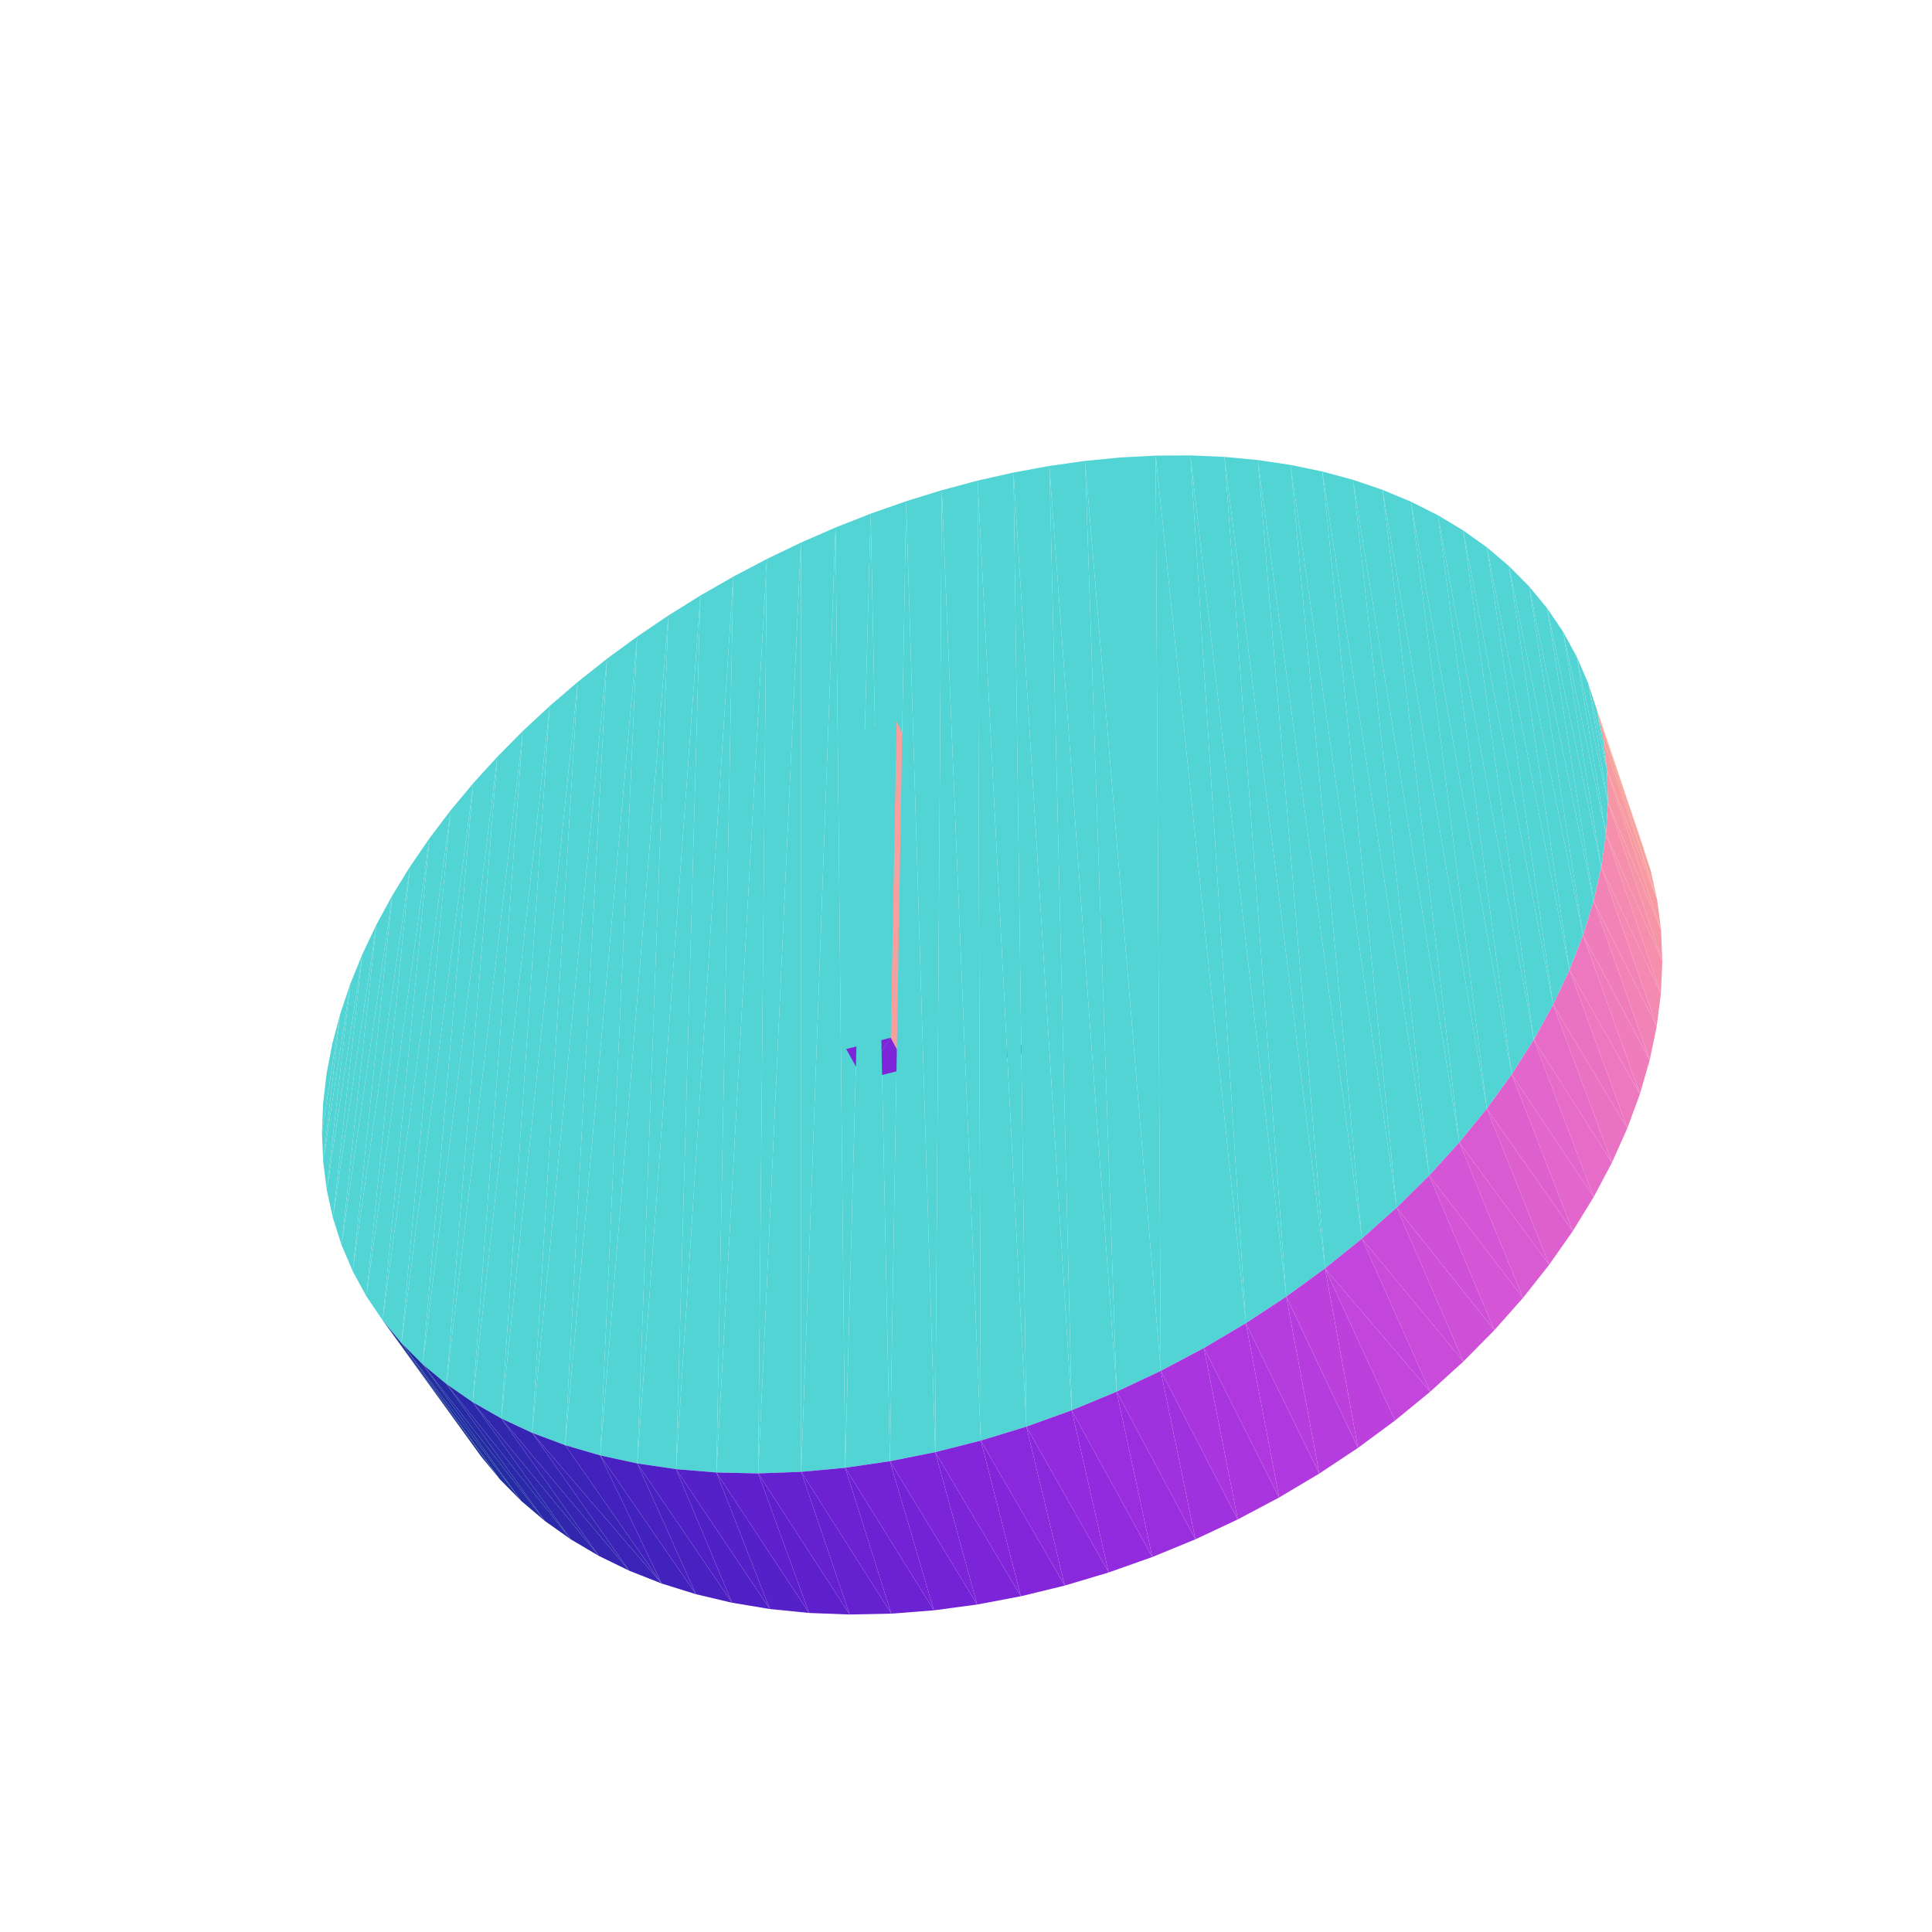
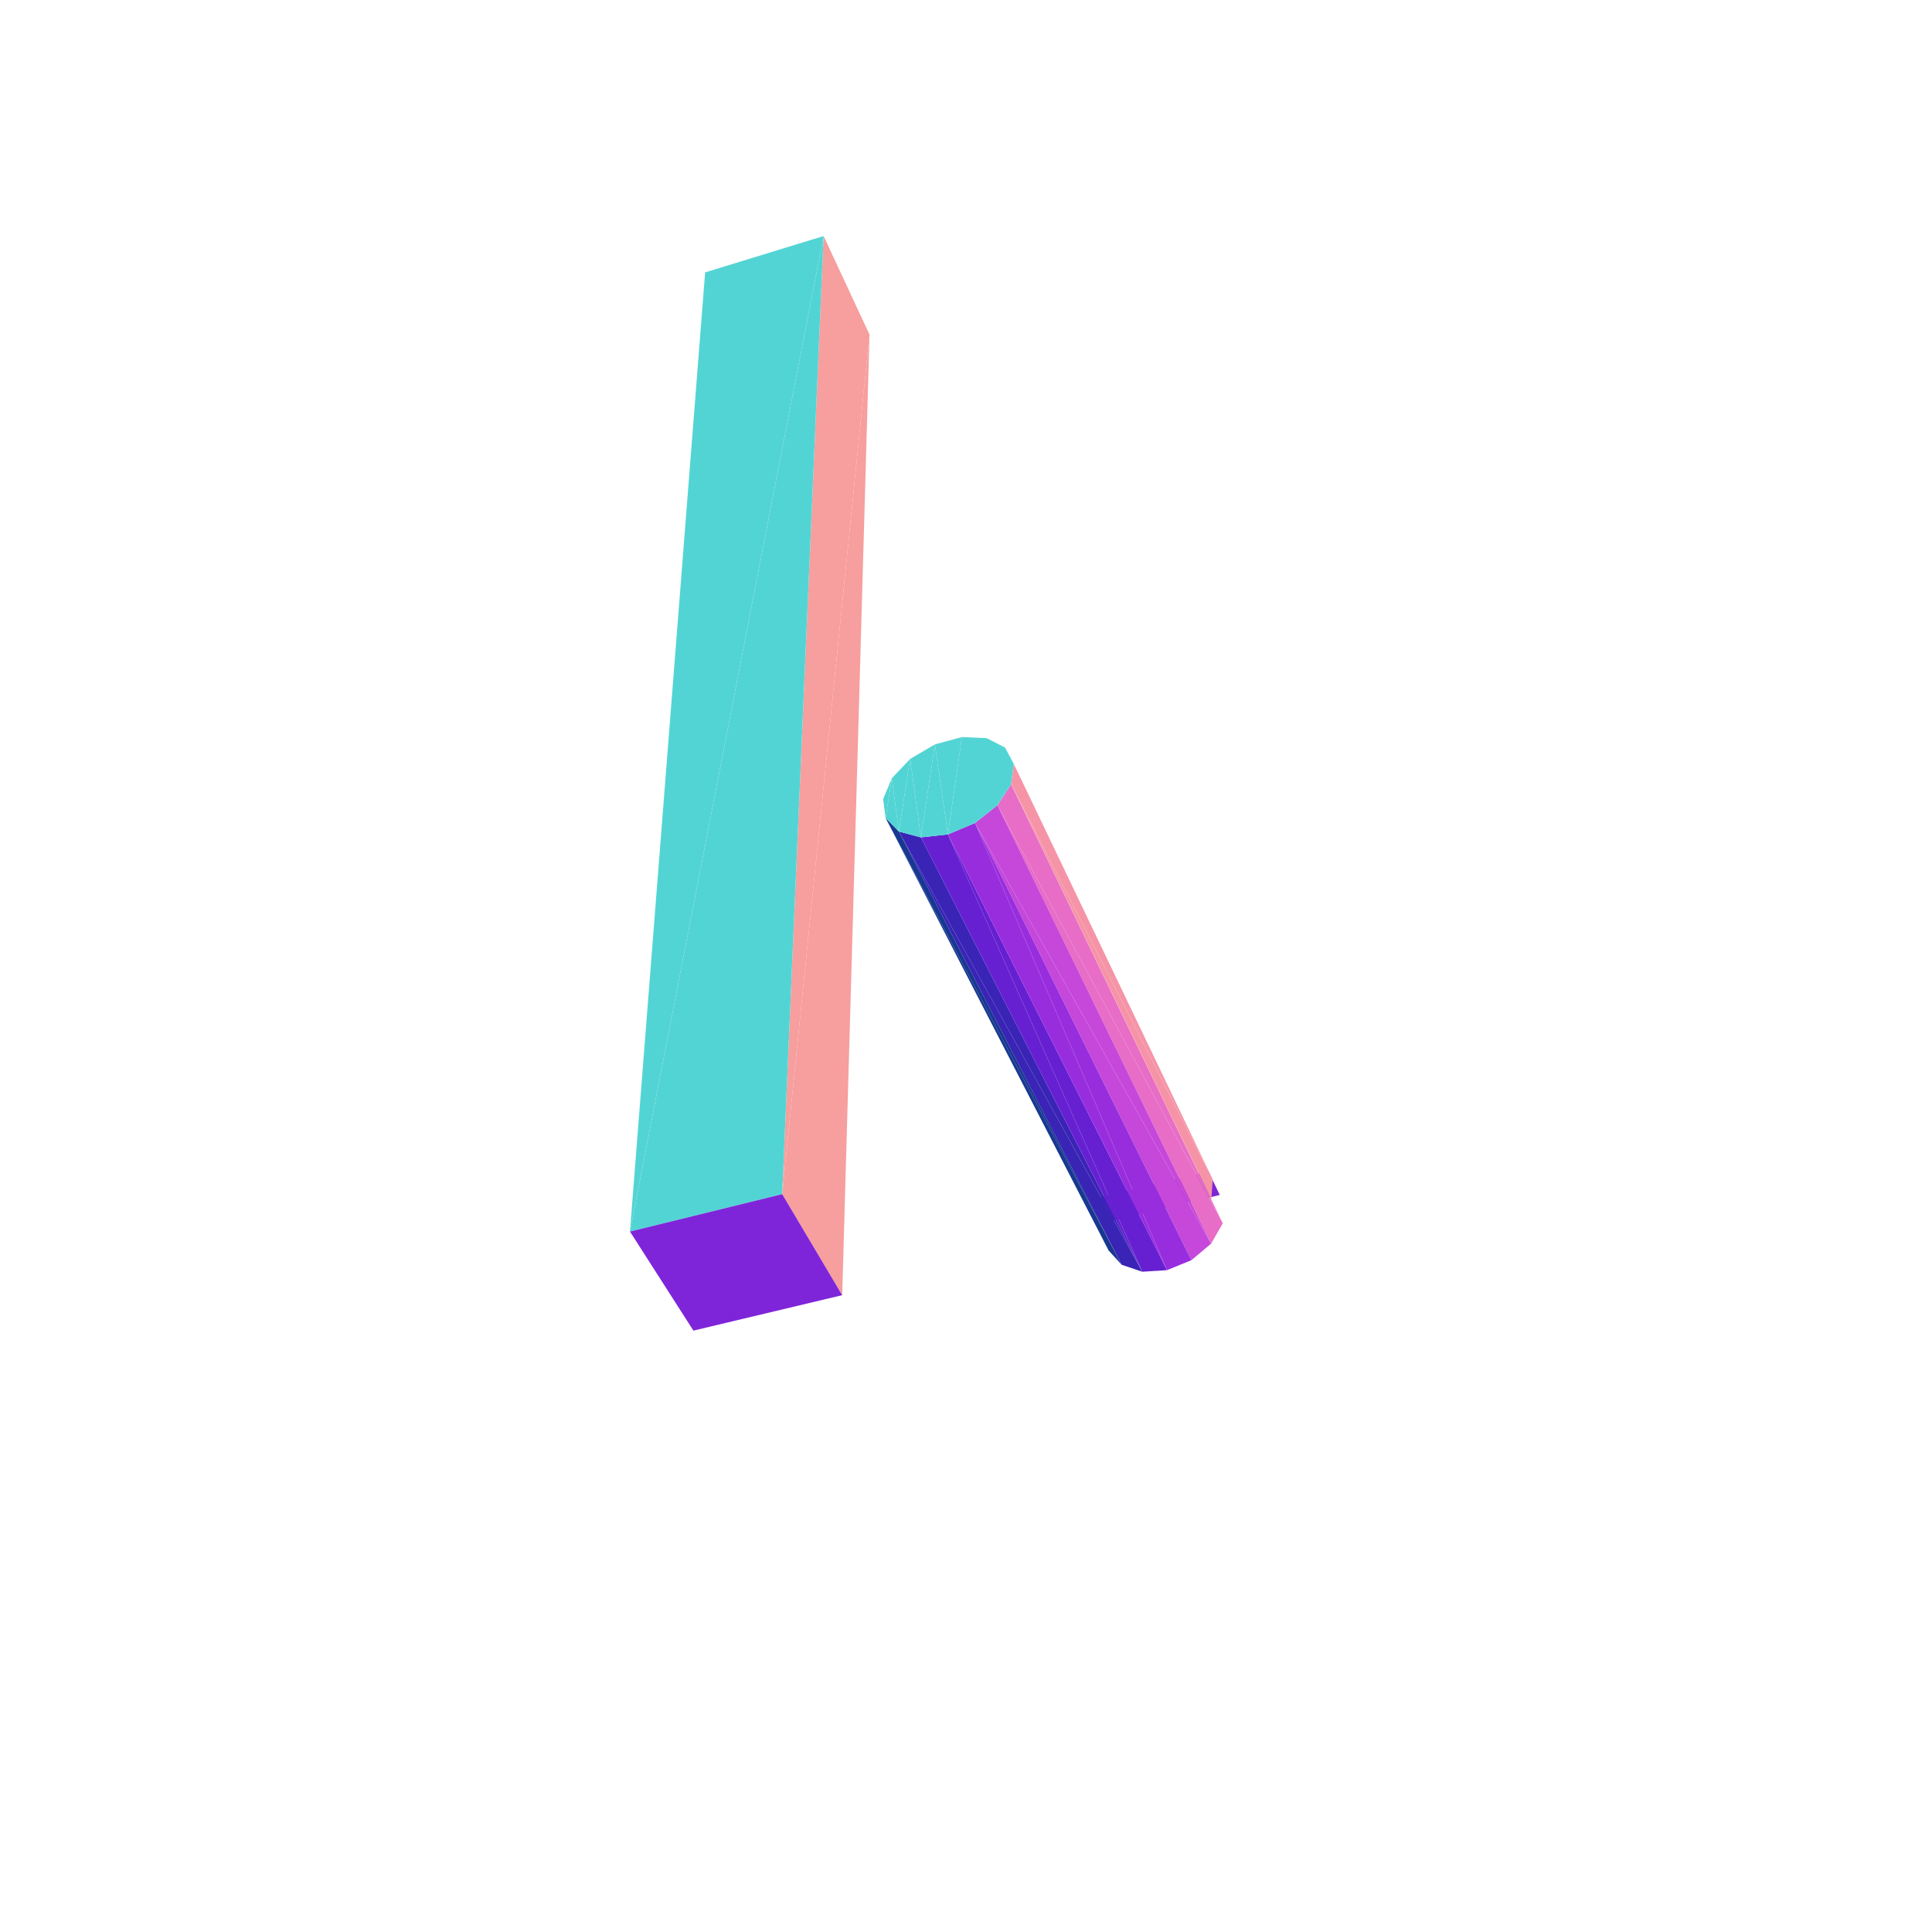
<svg xmlns="http://www.w3.org/2000/svg" viewBox="-250 -250 500 500" width="500" height="500">
-   <path d="M-133.385,-40.266L-146.112,97.575L-127.521,-47.309zM-138.846,-33.064L-150.972,91.697L-133.385,-40.266zM-127.521,-47.309L-140.6,103.086L-121.276,-54.172zM-143.882,-25.72L-155.175,85.489L-138.846,-33.064zM-121.276,-54.172L-134.445,108.198L-114.671,-60.841zM-148.473,-18.254L-158.719,78.982L-143.882,-25.72zM-114.671,-60.841L-127.662,112.878L-107.73,-67.297zM-152.595,-10.687L-161.604,72.211L-148.473,-18.254zM-107.73,-67.297L-120.267,117.093L-100.473,-73.526zM-156.229,-3.041L-163.834,65.209L-152.595,-10.687zM-100.473,-73.526L-112.283,120.815L-92.924,-79.513zM-159.355,4.662L-165.417,58.009L-156.229,-3.041zM-92.924,-79.513L-103.735,124.013L-85.104,-85.243zM-163.999,20.139L-166.379,35.541L-161.951,12.397zM-161.951,12.397L-166.361,50.644L-159.355,4.662zM-85.104,-85.243L-94.655,126.661L-77.036,-90.702zM-77.036,-90.702L-85.077,128.735L-68.742,-95.877zM-166.379,35.541L-163.999,20.139L-165.481,27.863zM-68.742,-95.877L-75.041,130.214L-60.244,-100.756zM-60.244,-100.756L-64.592,131.078L-51.566,-105.325zM-161.951,12.397L-166.379,35.541L-166.678,43.144z" style="fill:rgb(83,212,212)" />
-   <path d="M6.104,24.867L7.233,24.612L6.09,22.414zM7.233,24.612L6.104,24.867L7.25,27.065z" style="fill:rgb(247,158,158)" />
-   <path d="M7.233,24.612L16.748,19.733L6.09,22.414zM16.748,19.733L7.233,24.612L17.872,21.944z" style="fill:rgb(127,37,217)" />
-   <path d="M-51.566,-105.325L-53.779,131.313L-42.729,-109.574zM-42.729,-109.574L-42.652,130.909L-33.758,-113.491zM-161.951,12.397L-166.678,43.144L-166.361,50.644zM-33.758,-113.491L-31.268,129.858L-24.674,-117.064zM-24.674,-117.064L-19.686,128.158L-15.503,-120.283zM-159.355,4.662L-166.361,50.644L-165.417,58.009zM-15.503,-120.283L-7.967,125.812L-6.267,-123.138zM-156.229,-3.041L-165.417,58.009L-163.834,65.209zM-6.267,-123.138L3.824,122.825L3.008,-125.618zM-152.595,-10.687L-163.834,65.209L-161.604,72.211zM3.008,-125.618L15.623,119.211L12.298,-127.715zM12.298,-127.715L27.362,114.985L21.578,-129.418zM-148.473,-18.254L-161.604,72.211L-158.719,78.982zM21.578,-129.418L38.977,110.167L30.822,-130.72zM-143.882,-25.72L-158.719,78.982L-155.175,85.489zM30.822,-130.72L50.4,104.785L40.003,-131.613zM40.003,-131.613L50.4,104.785L49.094,-132.087zM-138.846,-33.064L-155.175,85.489L-150.972,91.697zM49.094,-132.087L72.415,92.446L58.068,-132.138zM-133.385,-40.266L-150.972,91.697L-146.112,97.575zM58.068,-132.138L82.883,85.56L66.897,-131.757z" style="fill:rgb(83,212,212)" />
-   <path d="M-19.505,18.568L-14.004,-55.369L-17.998,-63.334z" style="fill:rgb(247,158,158)" />
-   <path d="M66.897,-131.757L92.915,78.251L75.551,-130.939zM-28.617,-60.422L-19.505,18.568L-17.998,-63.334zM-127.521,-47.309L-146.112,97.575L-140.6,103.086zM75.551,-130.939L102.455,70.56L84.001,-129.681zM84.001,-129.681L111.456,62.534L92.216,-127.976zM-121.276,-54.172L-140.6,103.086L-134.445,108.198z" style="fill:rgb(83,212,212)" />
-   <path d="M161.016,-73.167L177.192,-24.725L174.876,-31.972z" style="fill:rgb(246,166,149)" />
-   <path d="M92.216,-127.976L119.871,54.219L100.167,-125.824zM-114.671,-60.841L-134.445,108.198L-127.662,112.878zM100.167,-125.824L127.66,45.665L107.822,-123.222z" style="fill:rgb(83,212,212)" />
-   <path d="M-120.609,132.864L-150.972,91.697L-125.482,126.938z" style="fill:rgb(28,51,152)" />
-   <path d="M107.822,-123.222L134.79,36.92L115.148,-120.169zM-107.73,-67.297L-127.662,112.878L-120.267,117.093z" style="fill:rgb(83,212,212)" />
-   <path d="M163.311,-65.968L178.866,-17.165L177.192,-24.725z" style="fill:rgb(247,161,155)" />
-   <path d="M115.148,-120.169L141.229,28.033L122.115,-116.667zM-100.473,-73.526L-120.267,117.093L-112.283,120.815zM122.115,-116.667L146.954,19.055L128.689,-112.718z" style="fill:rgb(83,212,212)" />
-   <path d="M-115.112,138.435L-146.112,97.575L-120.609,132.864z" style="fill:rgb(32,47,158)" />
-   <path d="M128.689,-112.718L151.947,10.033L134.837,-108.326zM-92.924,-79.513L-112.283,120.815L-103.735,124.013z" style="fill:rgb(83,212,212)" />
-   <path d="M177.192,-24.725L161.016,-73.167L163.311,-65.968z" style="fill:rgb(246,166,149)" />
-   <path d="M-14.004,-55.369L-19.505,18.568L-15.168,26.555z" style="fill:rgb(247,158,158)" />
-   <path d="M134.837,-108.326L156.193,1.014L140.529,-103.498z" style="fill:rgb(83,212,212)" />
-   <path d="M178.866,-17.165L165.884,-50.605L179.878,-9.317z" style="fill:rgb(247,155,161)" />
-   <path d="M-150.972,91.697L-120.609,132.864L-146.112,97.575z" style="fill:rgb(28,51,152)" />
-   <path d="M-109.002,143.615L-140.6,103.086L-115.112,138.435z" style="fill:rgb(37,44,163)" />
-   <path d="M-85.104,-85.243L-103.735,124.013L-94.655,126.661zM140.529,-103.498L159.685,-7.955L145.73,-98.241zM-19.505,18.568L-28.617,-60.422L-31.007,21.49zM145.73,-98.241L162.42,-16.83L150.411,-92.566z" style="fill:rgb(83,212,212)" />
-   <path d="M178.866,-17.165L163.311,-65.968L164.941,-58.439z" style="fill:rgb(247,161,155)" />
-   <path d="M-77.036,-90.702L-94.655,126.661L-85.077,128.735zM150.411,-92.566L164.399,-25.571L154.538,-86.485z" style="fill:rgb(83,212,212)" />
-   <path d="M179.878,-9.317L166.119,-42.494L180.207,-1.211z" style="fill:rgb(246,149,166)" />
-   <path d="M-102.292,148.374L-134.445,108.198L-109.002,143.615z" style="fill:rgb(42,41,169)" />
-   <path d="M-146.112,97.575L-115.112,138.435L-140.6,103.086z" style="fill:rgb(32,47,158)" />
-   <path d="M-68.742,-95.877L-85.077,128.735L-75.041,130.214zM154.538,-86.485L165.628,-34.138L158.083,-80.013z" style="fill:rgb(83,212,212)" />
-   <path d="M165.884,-50.605L178.866,-17.165L164.941,-58.439z" style="fill:rgb(247,155,161)" />
-   <path d="M158.083,-80.013L166.119,-42.494L161.016,-73.167zM-60.244,-100.756L-75.041,130.214L-64.592,131.078z" style="fill:rgb(83,212,212)" />
-   <path d="M180.207,-1.211L165.628,-34.138L179.837,7.121z" style="fill:rgb(245,143,172)" />
-   <path d="M161.016,-73.167L165.884,-50.605L163.311,-65.968z" style="fill:rgb(83,212,212)" />
-   <path d="M-95.002,152.679L-127.662,112.878L-102.292,148.374z" style="fill:rgb(48,39,174)" />
-   <path d="M-140.6,103.086L-109.002,143.615L-134.445,108.198z" style="fill:rgb(37,44,163)" />
-   <path d="M-51.566,-105.325L-64.592,131.078L-53.779,131.313z" style="fill:rgb(83,212,212)" />
-   <path d="M166.119,-42.494L179.878,-9.317L165.884,-50.605z" style="fill:rgb(246,149,166)" />
-   <path d="M163.311,-65.968L165.884,-50.605L164.941,-58.439zM-42.729,-109.574L-53.779,131.313L-42.652,130.909z" style="fill:rgb(83,212,212)" />
-   <path d="M179.837,7.121L164.399,-25.571L178.754,15.645z" style="fill:rgb(244,137,177)" />
-   <path d="M161.016,-73.167L166.119,-42.494L165.884,-50.605z" style="fill:rgb(83,212,212)" />
-   <path d="M-87.154,156.501L-120.267,117.093L-95.002,152.679z" style="fill:rgb(54,37,179)" />
-   <path d="M-19.505,18.568L-26.592,29.432L-15.168,26.555z" style="fill:rgb(127,37,217)" />
-   <path d="M-134.445,108.198L-102.292,148.374L-127.662,112.878z" style="fill:rgb(42,41,169)" />
-   <path d="M-33.758,-113.491L-42.652,130.909L-31.268,129.858z" style="fill:rgb(83,212,212)" />
-   <path d="M-26.592,29.432L-19.505,18.568L-31.007,21.49z" style="fill:rgb(127,37,217)" />
-   <path d="M158.083,-80.013L165.628,-34.138L166.119,-42.494z" style="fill:rgb(83,212,212)" />
-   <path d="M165.628,-34.138L180.207,-1.211L166.119,-42.494z" style="fill:rgb(245,143,172)" />
-   <path d="M-24.674,-117.064L-31.268,129.858L-19.686,128.158zM154.538,-86.485L164.399,-25.571L165.628,-34.138z" style="fill:rgb(83,212,212)" />
-   <path d="M178.754,15.645L162.42,-16.83L176.949,24.324z" style="fill:rgb(242,131,182)" />
-   <path d="M-78.774,159.81L-112.283,120.815L-87.154,156.501z" style="fill:rgb(60,35,184)" />
-   <path d="M150.411,-92.566L162.42,-16.83L164.399,-25.571zM-15.503,-120.283L-19.686,128.158L-7.967,125.812z" style="fill:rgb(83,212,212)" />
-   <path d="M-127.662,112.878L-95.002,152.679L-120.267,117.093z" style="fill:rgb(48,39,174)" />
-   <path d="M145.73,-98.241L159.685,-7.955L162.42,-16.83z" style="fill:rgb(83,212,212)" />
-   <path d="M164.399,-25.571L179.837,7.121L165.628,-34.138z" style="fill:rgb(244,137,177)" />
-   <path d="M-6.267,-123.138L-7.967,125.812L3.824,122.825zM140.529,-103.498L156.193,1.014L159.685,-7.955zM3.008,-125.618L3.824,122.825L15.623,119.211z" style="fill:rgb(83,212,212)" />
-   <path d="M176.949,24.324L159.685,-7.955L174.415,33.119z" style="fill:rgb(240,125,187)" />
-   <path d="M134.837,-108.326L151.947,10.033L156.193,1.014zM12.298,-127.715L15.623,119.211L27.362,114.985zM128.689,-112.718L146.954,19.055L151.947,10.033z" style="fill:rgb(83,212,212)" />
-   <path d="M-120.267,117.093L-87.154,156.501L-112.283,120.815z" style="fill:rgb(54,37,179)" />
-   <path d="M-94.655,126.661L-78.774,159.81L-69.892,162.581z" style="fill:rgb(66,34,189)" />
-   <path d="M21.578,-129.418L27.362,114.985L38.977,110.167zM122.115,-116.667L141.229,28.033L146.954,19.055z" style="fill:rgb(83,212,212)" />
-   <path d="M162.42,-16.83L178.754,15.645L164.399,-25.571z" style="fill:rgb(242,131,182)" />
-   <path d="M30.822,-130.72L38.977,110.167L50.4,104.785zM115.148,-120.169L134.79,36.92L141.229,28.033z" style="fill:rgb(83,212,212)" />
-   <path d="M174.415,33.119L156.193,1.014L171.151,41.988z" style="fill:rgb(237,120,191)" />
-   <path d="M107.822,-123.222L127.66,45.665L134.79,36.92zM100.167,-125.824L119.871,54.219L127.66,45.665zM49.094,-132.087L61.567,98.866L72.415,92.446zM49.094,-132.087L50.4,104.785L61.567,98.866zM92.216,-127.976L111.456,62.534L119.871,54.219zM58.068,-132.138L72.415,92.446L82.883,85.56zM84.001,-129.681L102.455,70.56L111.456,62.534zM66.897,-131.757L82.883,85.56L92.915,78.251zM75.551,-130.939L92.915,78.251L102.455,70.56z" style="fill:rgb(83,212,212)" />
-   <path d="M-85.077,128.735L-69.892,162.581L-60.543,164.789z" style="fill:rgb(73,33,193)" />
-   <path d="M-112.283,120.815L-78.774,159.81L-103.735,124.013z" style="fill:rgb(60,35,184)" />
-   <path d="M159.685,-7.955L176.949,24.324L162.42,-16.83z" style="fill:rgb(240,125,187)" />
-   <path d="M171.151,41.988L151.947,10.033L167.161,50.889z" style="fill:rgb(234,114,195)" />
-   <path d="M-78.774,159.81L-94.655,126.661L-103.735,124.013z" style="fill:rgb(66,34,189)" />
-   <path d="M-75.041,130.214L-60.543,164.789L-50.768,166.413z" style="fill:rgb(79,32,198)" />
-   <path d="M156.193,1.014L174.415,33.119L159.685,-7.955z" style="fill:rgb(237,120,191)" />
-   <path d="M167.161,50.889L146.954,19.055L162.45,59.776z" style="fill:rgb(230,108,199)" />
-   <path d="M-64.592,131.078L-50.768,166.413L-40.608,167.434z" style="fill:rgb(86,32,201)" />
-   <path d="M-69.892,162.581L-85.077,128.735L-94.655,126.661z" style="fill:rgb(73,33,193)" />
-   <path d="M162.45,59.776L141.229,28.033L157.033,68.602z" style="fill:rgb(226,102,203)" />
-   <path d="M151.947,10.033L171.151,41.988L156.193,1.014z" style="fill:rgb(234,114,195)" />
-   <path d="M-53.779,131.313L-40.608,167.434L-30.11,167.837z" style="fill:rgb(94,32,205)" />
-   <path d="M-60.543,164.789L-75.041,130.214L-85.077,128.735z" style="fill:rgb(79,32,198)" />
-   <path d="M157.033,68.602L134.79,36.92L150.927,77.321z" style="fill:rgb(222,96,207)" />
-   <path d="M146.954,19.055L167.161,50.889L151.947,10.033z" style="fill:rgb(230,108,199)" />
-   <path d="M-42.652,130.909L-30.11,167.837L-19.326,167.612z" style="fill:rgb(101,32,208)" />
-   <path d="M-50.768,166.413L-64.592,131.078L-75.041,130.214z" style="fill:rgb(86,32,201)" />
-   <path d="M150.927,77.321L127.66,45.665L144.154,85.885z" style="fill:rgb(217,91,210)" />
-   <path d="M-31.268,129.858L-19.326,167.612L-8.309,166.751z" style="fill:rgb(108,33,211)" />
-   <path d="M141.229,28.033L162.45,59.776L146.954,19.055z" style="fill:rgb(226,102,203)" />
-   <path d="M144.154,85.885L119.871,54.219L136.743,94.245z" style="fill:rgb(212,85,213)" />
-   <path d="M-40.608,167.434L-53.779,131.313L-64.592,131.078z" style="fill:rgb(94,32,205)" />
-   <path d="M-19.686,128.158L-8.309,166.751L2.883,165.251z" style="fill:rgb(116,34,214)" />
-   <path d="M136.743,94.245L111.456,62.534L128.726,102.353z" style="fill:rgb(206,80,215)" />
-   <path d="M134.79,36.92L157.033,68.602L141.229,28.033z" style="fill:rgb(222,96,207)" />
-   <path d="M-7.967,125.812L2.883,165.251L14.193,163.113z" style="fill:rgb(123,36,216)" />
-   <path d="M-30.11,167.837L-42.652,130.909L-53.779,131.313z" style="fill:rgb(101,32,208)" />
-   <path d="M128.726,102.353L102.455,70.56L120.141,110.164z" style="fill:rgb(200,75,217)" />
-   <path d="M3.824,122.825L14.193,163.113L25.56,160.344z" style="fill:rgb(131,38,218)" />
-   <path d="M127.66,45.665L150.927,77.321L134.79,36.92z" style="fill:rgb(217,91,210)" />
-   <path d="M120.141,110.164L92.915,78.251L111.031,117.631z" style="fill:rgb(194,70,219)" />
-   <path d="M15.623,119.211L25.56,160.344L36.919,156.953z" style="fill:rgb(138,40,220)" />
-   <path d="M92.915,78.251L101.442,124.711L111.031,117.631z" style="fill:rgb(188,65,220)" />
-   <path d="M-19.326,167.612L-31.268,129.858L-42.652,130.909z" style="fill:rgb(108,33,211)" />
-   <path d="M27.362,114.985L36.919,156.953L48.21,152.956z" style="fill:rgb(146,43,221)" />
-   <path d="M82.883,85.56L91.426,131.362L101.442,124.711z" style="fill:rgb(181,61,221)" />
-   <path d="M119.871,54.219L144.154,85.885L127.66,45.665z" style="fill:rgb(212,85,213)" />
-   <path d="M38.977,110.167L48.21,152.956L59.367,148.373z" style="fill:rgb(153,46,222)" />
-   <path d="M72.415,92.446L81.036,137.546L91.426,131.362z" style="fill:rgb(175,57,222)" />
-   <path d="M50.4,104.785L59.367,148.373L70.33,143.227z" style="fill:rgb(160,49,222)" />
-   <path d="M61.567,98.866L70.33,143.227L81.036,137.546z" style="fill:rgb(168,53,222)" />
-   <path d="M-8.309,166.751L-19.686,128.158L-31.268,129.858z" style="fill:rgb(116,34,214)" />
-   <path d="M111.456,62.534L136.743,94.245L119.871,54.219z" style="fill:rgb(206,80,215)" />
-   <path d="M2.883,165.251L-7.967,125.812L-19.686,128.158z" style="fill:rgb(123,36,216)" />
-   <path d="M102.455,70.56L128.726,102.353L111.456,62.534z" style="fill:rgb(200,75,217)" />
-   <path d="M14.193,163.113L3.824,122.825L-7.967,125.812z" style="fill:rgb(131,38,218)" />
-   <path d="M92.915,78.251L120.141,110.164L102.455,70.56z" style="fill:rgb(194,70,219)" />
-   <path d="M25.56,160.344L15.623,119.211L3.824,122.825z" style="fill:rgb(138,40,220)" />
-   <path d="M101.442,124.711L92.915,78.251L82.883,85.56z" style="fill:rgb(188,65,220)" />
-   <path d="M36.919,156.953L27.362,114.985L15.623,119.211z" style="fill:rgb(146,43,221)" />
-   <path d="M91.426,131.362L82.883,85.56L72.415,92.446z" style="fill:rgb(181,61,221)" />
-   <path d="M48.21,152.956L38.977,110.167L27.362,114.985z" style="fill:rgb(153,46,222)" />
-   <path d="M81.036,137.546L72.415,92.446L61.567,98.866z" style="fill:rgb(175,57,222)" />
-   <path d="M59.367,148.373L50.4,104.785L38.977,110.167z" style="fill:rgb(160,49,222)" />
-   <path d="M70.33,143.227L61.567,98.866L50.4,104.785z" style="fill:rgb(168,53,222)" />
+   <path d="M36.972,66.114L62.728,53.108L33.869,60.049zM62.728,53.108L36.972,66.114L65.673,59.258z" style="fill:rgb(127,37,217)" />
+   <path d="M63.479,60.371L66.431,66.632L66.439,66.517z" style="fill:rgb(246,148,167)" />
+   <path d="M40.278,77.317L-20.82,-38.32L36.912,73.629z" style="fill:rgb(23,55,145)" />
+   <path d="M45.621,79.125L-17.37,-34.8L40.278,77.317z" style="fill:rgb(57,36,182)" />
+   <path d="M63.479,60.371L11.675,-47.036L66.431,66.632z" style="fill:rgb(246,148,167)" />
+   <path d="M66.431,66.632L8.134,-41.614L63.437,71.852z" style="fill:rgb(231,109,199)" />
+   <path d="M63.858,55.25L11.69,-47.152L63.479,60.371z" style="fill:rgb(246,148,167)" />
+   <path d="M-4.678,-34.059L45.621,79.125L52.016,78.712z" style="fill:rgb(102,32,209)" />
+   <path d="M63.437,71.852L2.34,-37.012L58.331,76.136z" style="fill:rgb(197,72,218)" />
+   <path d="M2.34,-37.012L52.016,78.712L58.331,76.136z" style="fill:rgb(152,45,222)" />
+   <path d="M-20.82,-38.32L40.278,77.317L-17.37,-34.8z" style="fill:rgb(23,55,145)" />
+   <path d="M11.69,-47.152L63.858,55.25L12.361,-52.313z" style="fill:rgb(246,148,167)" />
+   <path d="M-17.37,-34.8L45.621,79.125L-11.661,-33.282z" style="fill:rgb(57,36,182)" />
+   <path d="M8.134,-41.614L66.431,66.632L11.675,-47.036z" style="fill:rgb(231,109,199)" />
+   <path d="M11.675,-47.036L63.479,60.371L11.69,-47.152z" style="fill:rgb(246,148,167)" />
+   <path d="M45.621,79.125L-4.678,-34.059L-11.661,-33.282z" style="fill:rgb(102,32,209)" />
+   <path d="M2.34,-37.012L63.437,71.852L8.134,-41.614z" style="fill:rgb(197,72,218)" />
+   <path d="M52.016,78.712L2.34,-37.012L-4.678,-34.059z" style="fill:rgb(152,45,222)" />
+   <path d="M-19.187,-48.595L-17.37,-34.8L-14.455,-53.587zM-14.455,-53.587L-11.661,-33.282L-8.058,-57.346zM-20.82,-38.32L-19.187,-48.595L-21.447,-43.202zM-8.058,-57.346L-4.678,-34.059L-1.066,-59.249z" style="fill:rgb(83,212,212)" />
+   <path d="M-47.57,59.046L-24.968,-163.401L-36.848,-188.916z" style="fill:rgb(247,158,158)" />
+   <path d="M-86.966,68.725L-36.848,-188.916L-67.515,-179.505zM-1.066,-59.249L2.34,-37.012L5.355,-58.967zM-19.187,-48.595L-20.82,-38.32L-17.37,-34.8zM5.355,-58.967L8.134,-41.614L10.11,-56.525zM-14.455,-53.587L-17.37,-34.8L-11.661,-33.282zM10.11,-56.525L11.675,-47.036L12.361,-52.313zM-8.058,-57.346L-11.661,-33.282L-4.678,-34.059zM-1.066,-59.249L-4.678,-34.059L2.34,-37.012zM10.11,-56.525L8.134,-41.614L11.675,-47.036zM5.355,-58.967L2.34,-37.012L8.134,-41.614z" style="fill:rgb(83,212,212)" />
+   <path d="M-24.968,-163.401L-47.57,59.046L-32.04,85.189z" style="fill:rgb(247,158,158)" />
+   <path d="M-36.848,-188.916L-86.966,68.725L-47.57,59.046z" style="fill:rgb(83,212,212)" />
+   <path d="M-47.57,59.046L-70.547,94.362L-32.04,85.189zM-70.547,94.362L-47.57,59.046L-86.966,68.725z" style="fill:rgb(127,37,217)" />
</svg>
